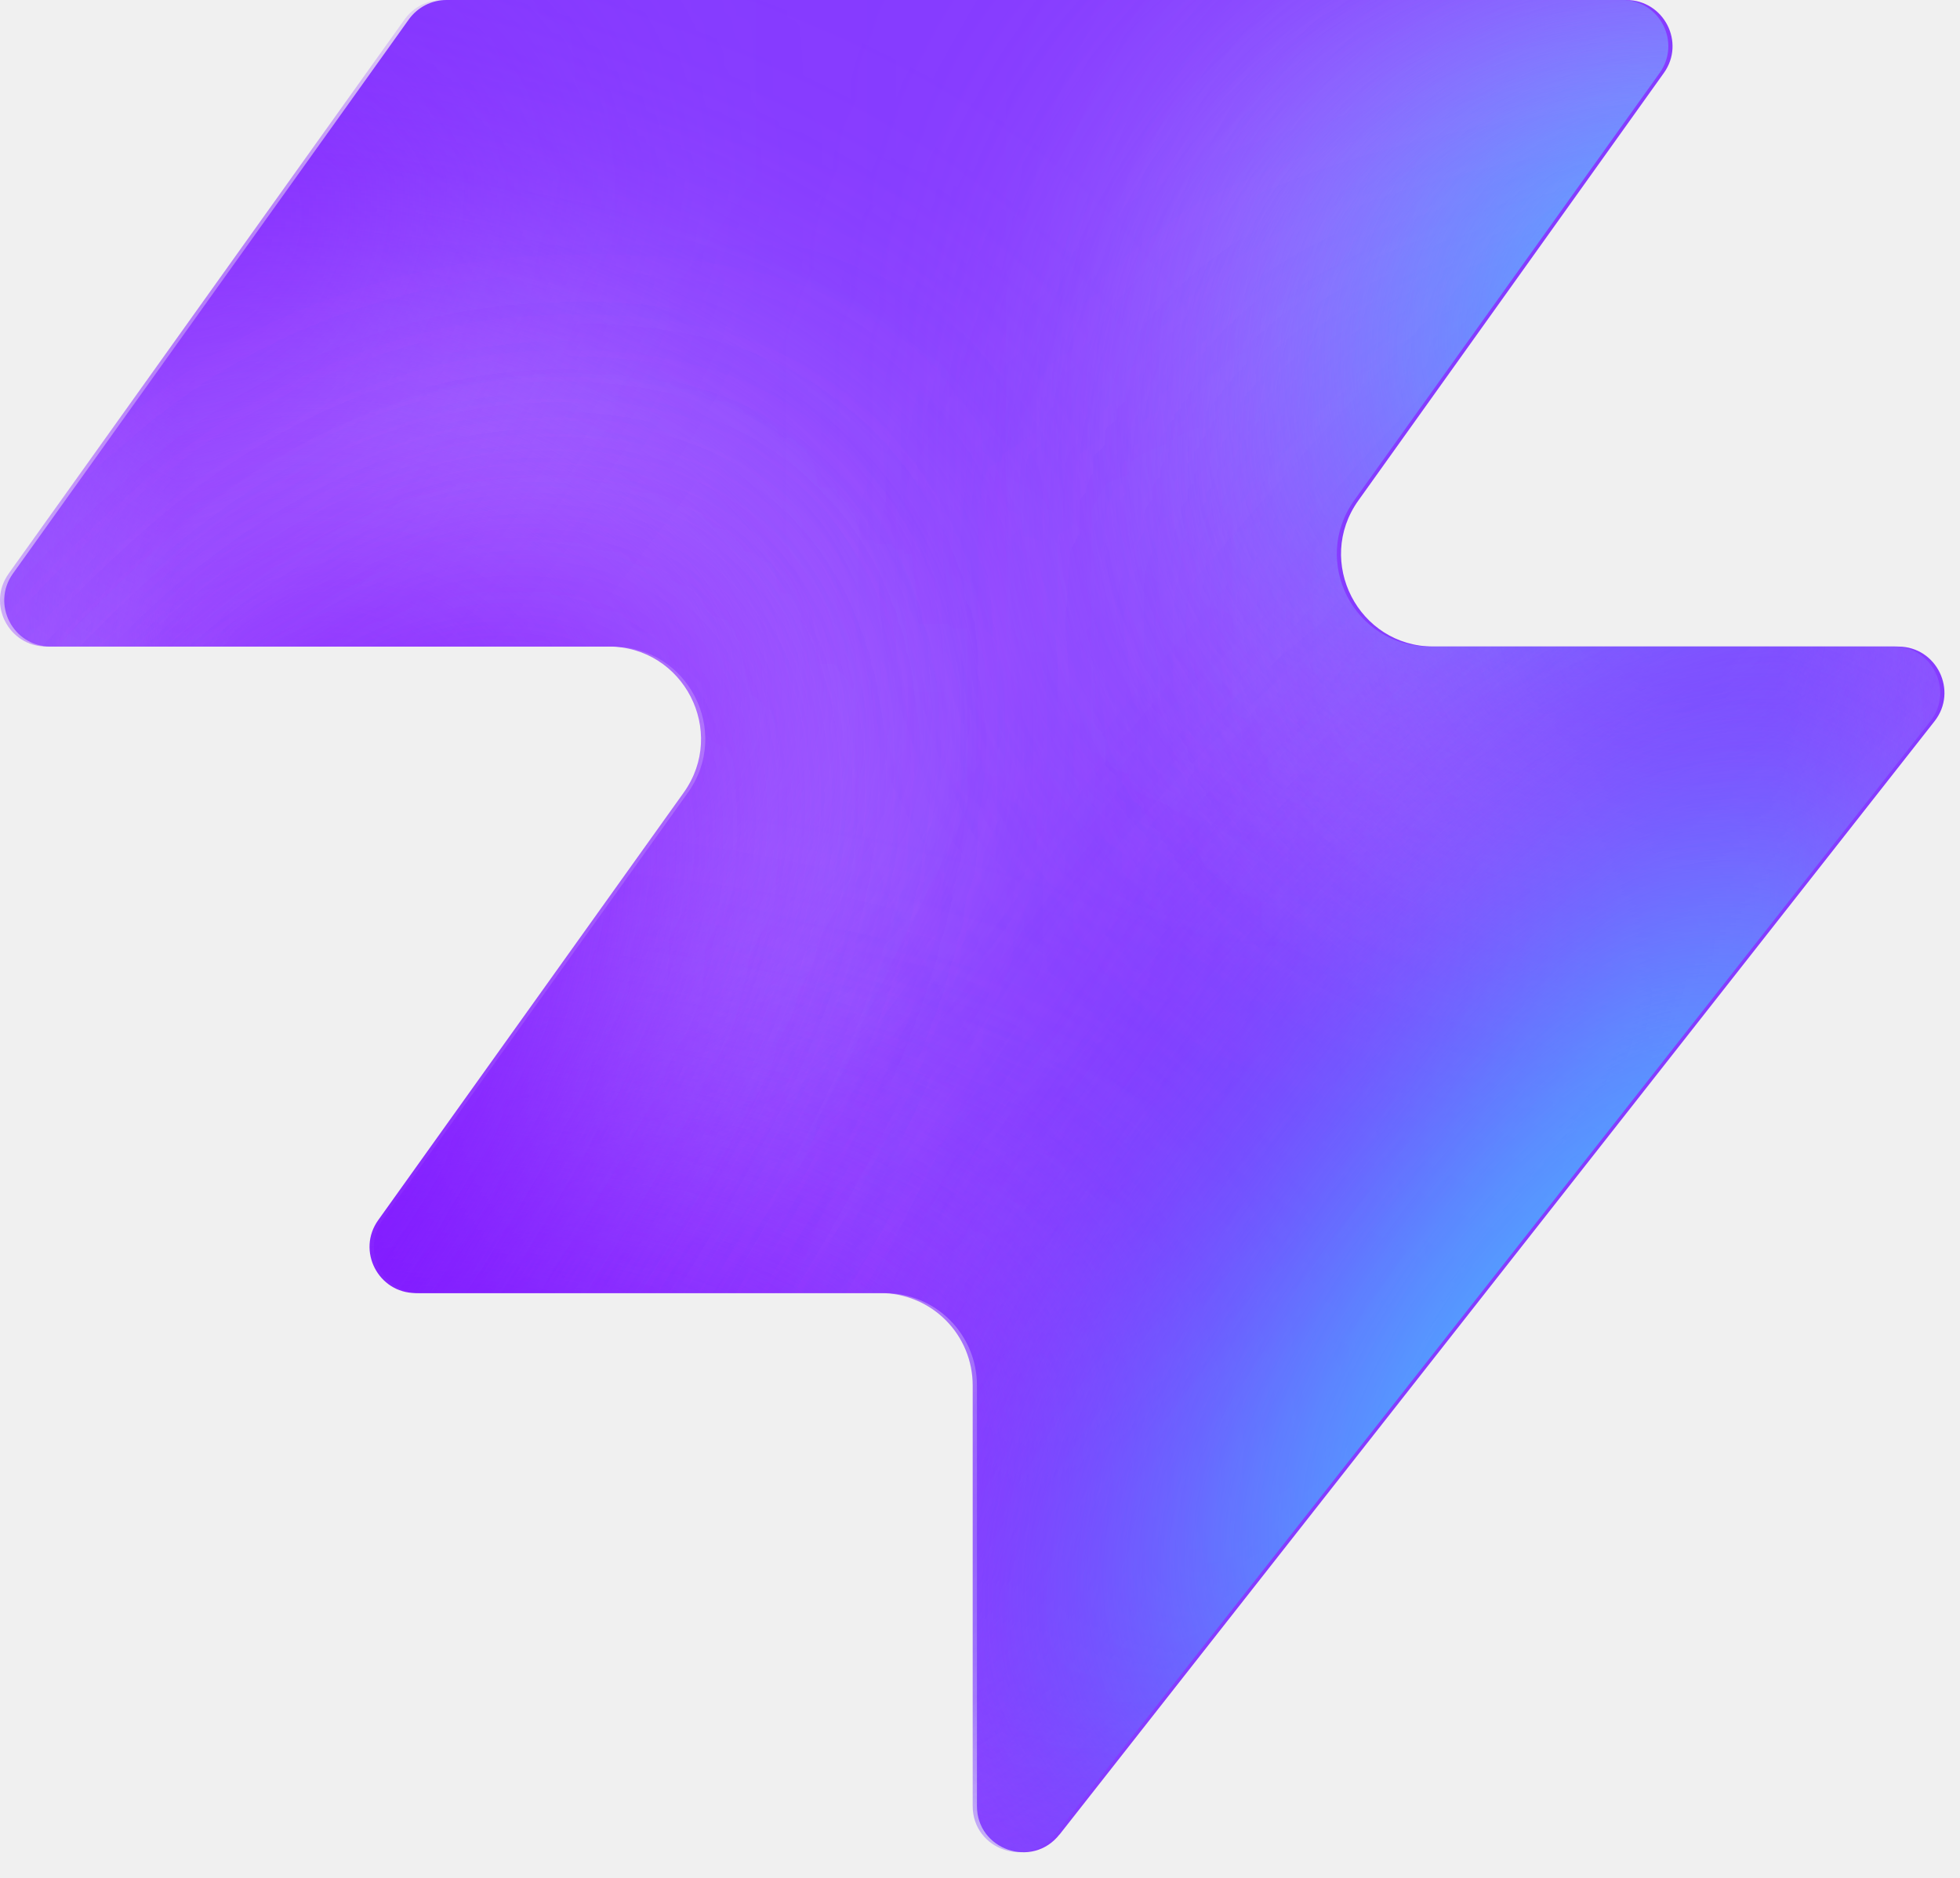
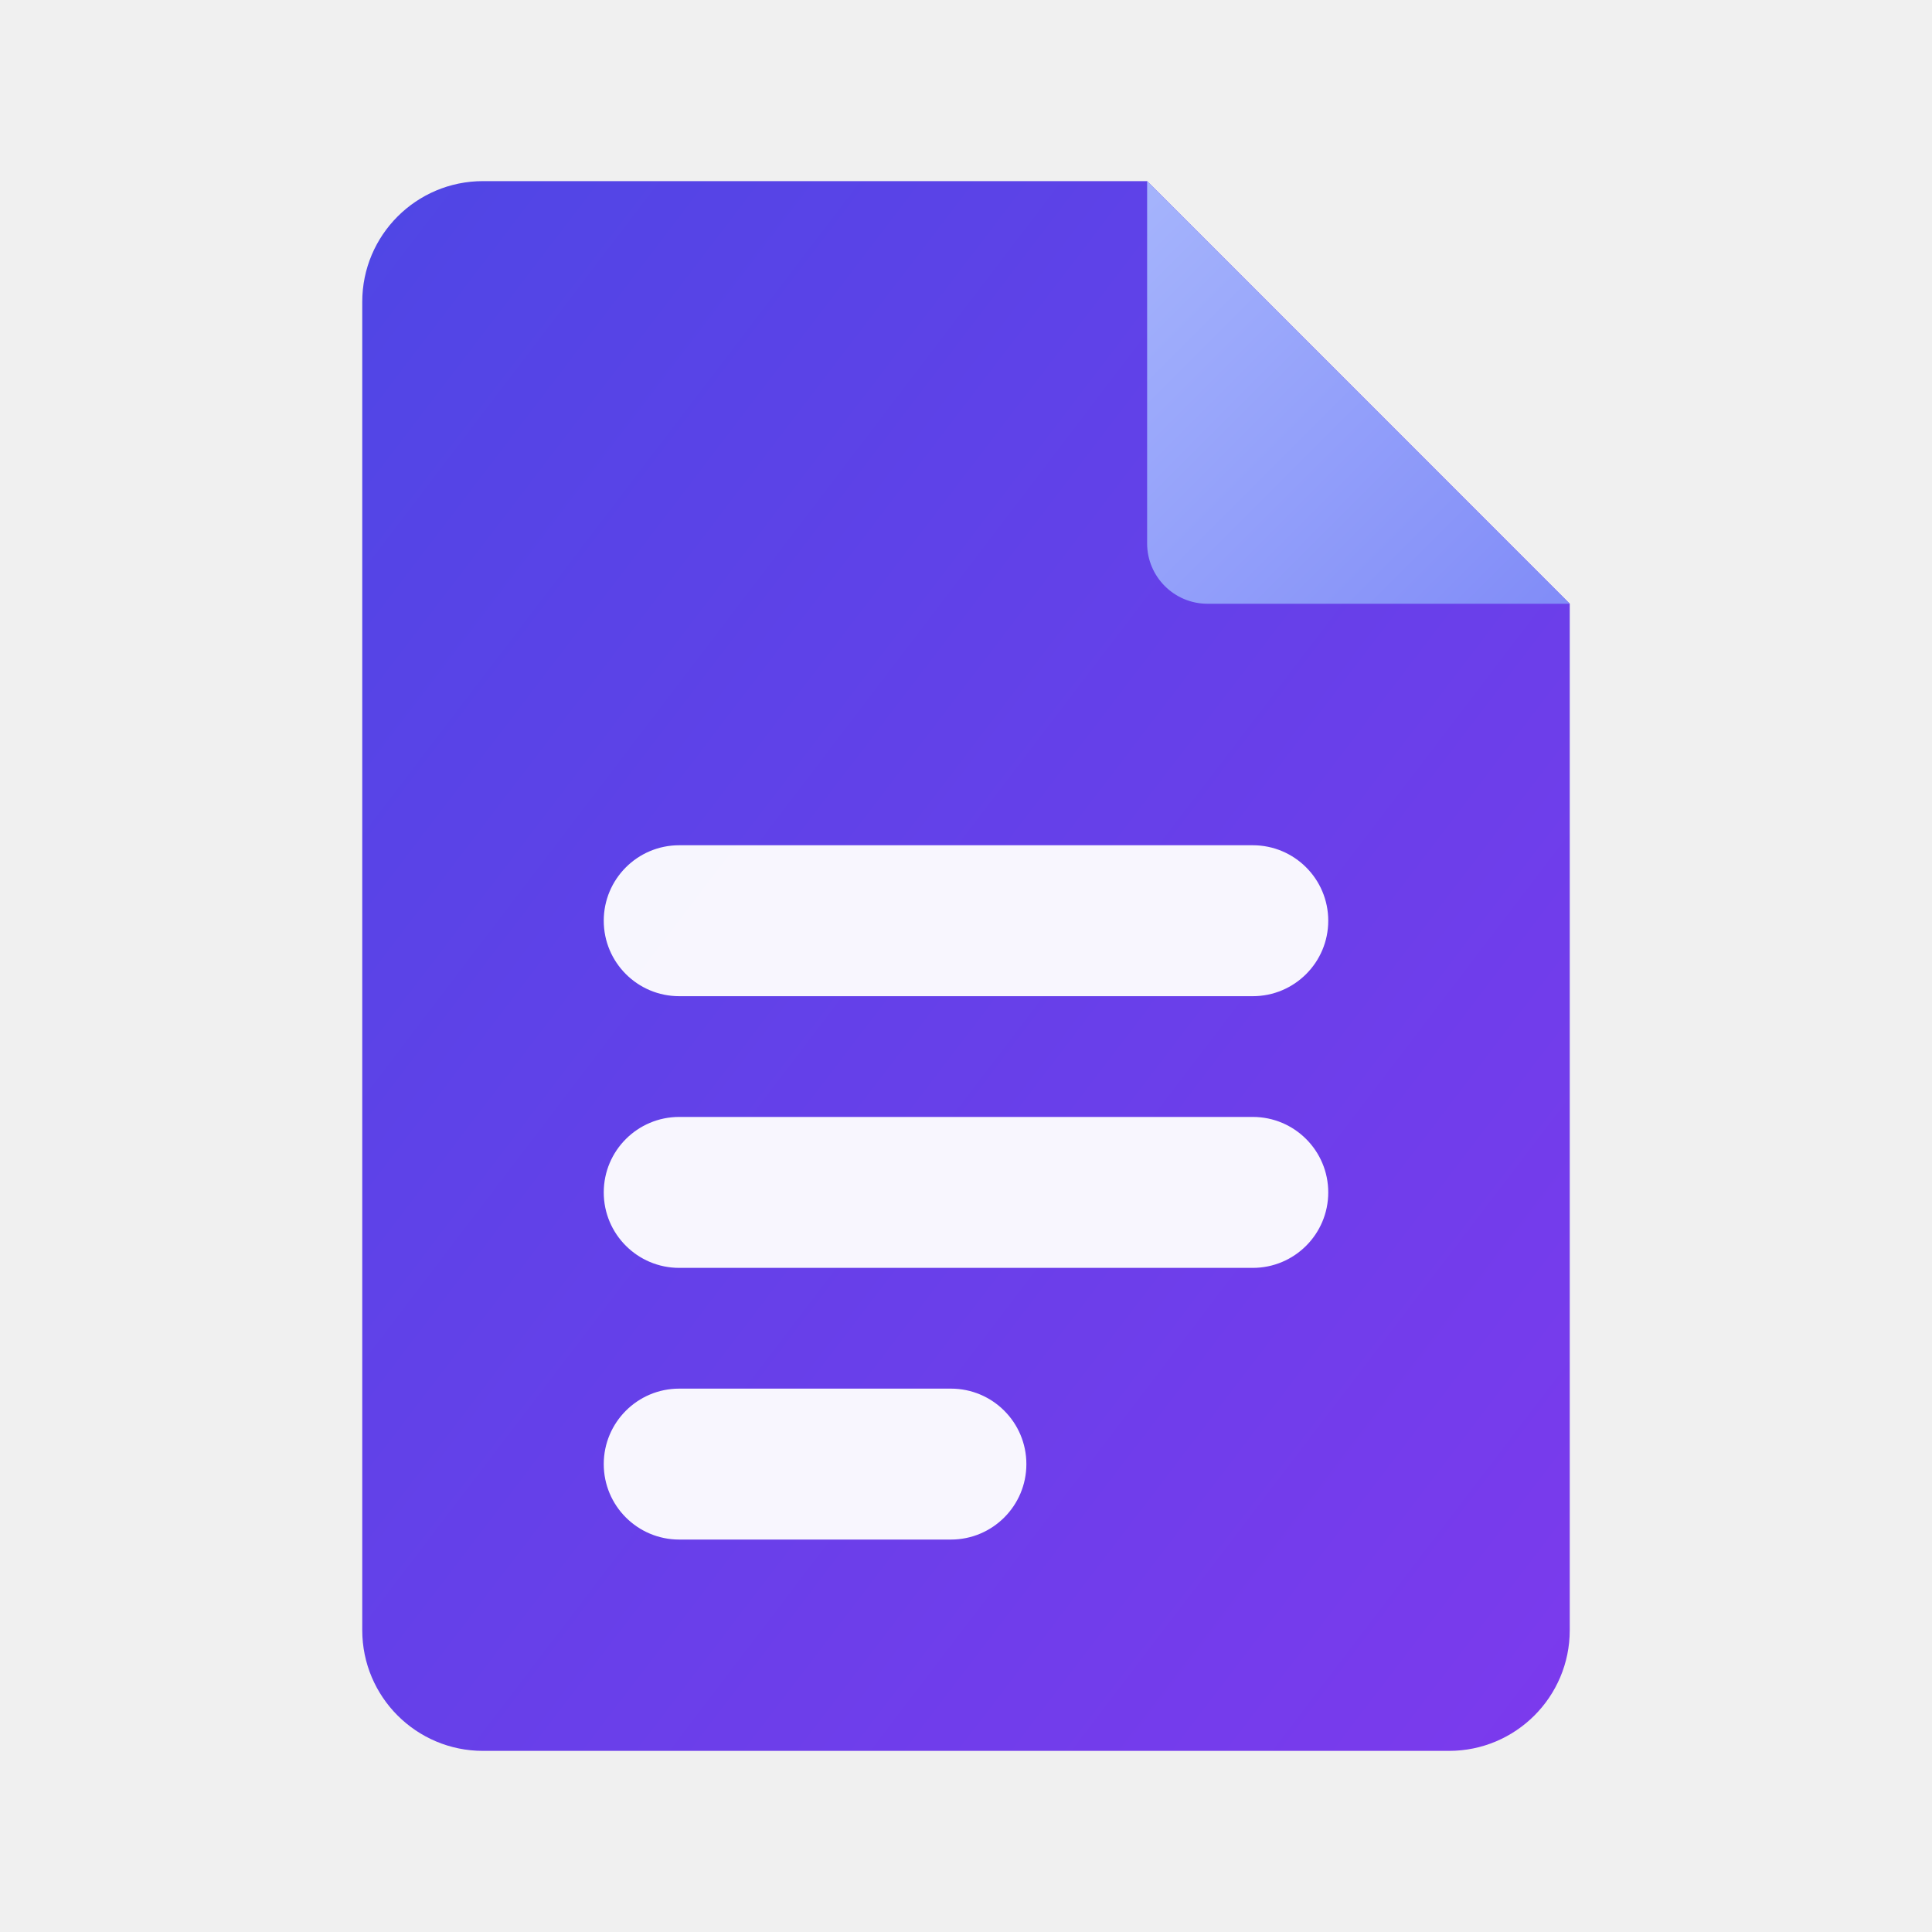
- <svg xmlns="http://www.w3.org/2000/svg" width="48" height="46" fill="none" viewBox="0 0 48 46">
-   <path fill="#863bff" d="M25.946 44.938c-.664.845-2.021.375-2.021-.698V33.937a2.26 2.26 0 0 0-2.262-2.262H10.287c-.92 0-1.456-1.04-.92-1.788l7.48-10.471c1.07-1.497 0-3.578-1.842-3.578H1.237c-.92 0-1.456-1.04-.92-1.788L10.013.474c.214-.297.556-.474.92-.474h28.894c.92 0 1.456 1.04.92 1.788l-7.48 10.471c-1.07 1.498 0 3.579 1.842 3.579h11.377c.943 0 1.473 1.088.89 1.83L25.947 44.94z" style="fill:#863bff;fill:color(display-p3 .525 .23 1);fill-opacity:1" />
-   <mask id="a" width="48" height="46" x="0" y="0" maskUnits="userSpaceOnUse" style="mask-type:alpha">
-     <path fill="#000" d="M25.842 44.938c-.664.844-2.021.375-2.021-.698V33.937a2.26 2.26 0 0 0-2.262-2.262H10.183c-.92 0-1.456-1.04-.92-1.788l7.48-10.471c1.07-1.498 0-3.579-1.842-3.579H1.133c-.92 0-1.456-1.04-.92-1.787L9.91.473c.214-.297.556-.474.92-.474h28.894c.92 0 1.456 1.04.92 1.788l-7.48 10.471c-1.07 1.498 0 3.578 1.842 3.578h11.377c.943 0 1.473 1.088.89 1.832L25.843 44.94z" style="fill:#000;fill-opacity:1" />
-   </mask>
-   <g mask="url(#a)">
-     <g filter="url(#b)">
-       <ellipse cx="5.508" cy="14.704" fill="#ede6ff" rx="5.508" ry="14.704" style="fill:#ede6ff;fill:color(display-p3 .927 .903 1);fill-opacity:1" transform="matrix(.00324 1 1 -.00324 -4.47 31.516)" />
-     </g>
-     <g filter="url(#c)">
-       <ellipse cx="10.399" cy="29.851" fill="#ede6ff" rx="10.399" ry="29.851" style="fill:#ede6ff;fill:color(display-p3 .927 .903 1);fill-opacity:1" transform="matrix(.00324 1 1 -.00324 -39.328 7.883)" />
-     </g>
-     <g filter="url(#d)">
-       <ellipse cx="5.508" cy="30.487" fill="#7e14ff" rx="5.508" ry="30.487" style="fill:#7e14ff;fill:color(display-p3 .492 .077 1);fill-opacity:1" transform="rotate(89.814 -25.913 -14.639)scale(1 -1)" />
-     </g>
-     <g filter="url(#e)">
-       <ellipse cx="5.508" cy="30.599" fill="#7e14ff" rx="5.508" ry="30.599" style="fill:#7e14ff;fill:color(display-p3 .492 .077 1);fill-opacity:1" transform="rotate(89.814 -32.644 -3.334)scale(1 -1)" />
-     </g>
-     <g filter="url(#f)">
-       <ellipse cx="5.508" cy="30.599" fill="#7e14ff" rx="5.508" ry="30.599" style="fill:#7e14ff;fill:color(display-p3 .492 .077 1);fill-opacity:1" transform="matrix(.00324 1 1 -.00324 -34.34 30.47)" />
-     </g>
-     <g filter="url(#g)">
-       <ellipse cx="14.072" cy="22.078" fill="#ede6ff" rx="14.072" ry="22.078" style="fill:#ede6ff;fill:color(display-p3 .927 .903 1);fill-opacity:1" transform="rotate(93.35 24.506 48.493)scale(-1 1)" />
-     </g>
-     <g filter="url(#h)">
-       <ellipse cx="3.47" cy="21.501" fill="#7e14ff" rx="3.47" ry="21.501" style="fill:#7e14ff;fill:color(display-p3 .492 .077 1);fill-opacity:1" transform="rotate(89.009 28.708 47.59)scale(-1 1)" />
-     </g>
-     <g filter="url(#i)">
-       <ellipse cx="3.47" cy="21.501" fill="#7e14ff" rx="3.47" ry="21.501" style="fill:#7e14ff;fill:color(display-p3 .492 .077 1);fill-opacity:1" transform="rotate(89.009 28.708 47.59)scale(-1 1)" />
-     </g>
-     <g filter="url(#j)">
-       <ellipse cx=".387" cy="8.972" fill="#7e14ff" rx="4.407" ry="29.108" style="fill:#7e14ff;fill:color(display-p3 .492 .077 1);fill-opacity:1" transform="rotate(39.51 .387 8.972)" />
-     </g>
-     <g filter="url(#k)">
-       <ellipse cx="47.523" cy="-6.092" fill="#7e14ff" rx="4.407" ry="29.108" style="fill:#7e14ff;fill:color(display-p3 .492 .077 1);fill-opacity:1" transform="rotate(37.892 47.523 -6.092)" />
-     </g>
-     <g filter="url(#l)">
-       <ellipse cx="41.412" cy="6.333" fill="#47bfff" rx="5.971" ry="9.665" style="fill:#47bfff;fill:color(display-p3 .28 .748 1);fill-opacity:1" transform="rotate(37.892 41.412 6.333)" />
-     </g>
-     <g filter="url(#m)">
-       <ellipse cx="-1.879" cy="38.332" fill="#7e14ff" rx="4.407" ry="29.108" style="fill:#7e14ff;fill:color(display-p3 .492 .077 1);fill-opacity:1" transform="rotate(37.892 -1.88 38.332)" />
-     </g>
-     <g filter="url(#n)">
-       <ellipse cx="-1.879" cy="38.332" fill="#7e14ff" rx="4.407" ry="29.108" style="fill:#7e14ff;fill:color(display-p3 .492 .077 1);fill-opacity:1" transform="rotate(37.892 -1.88 38.332)" />
-     </g>
-     <g filter="url(#o)">
-       <ellipse cx="35.651" cy="29.907" fill="#7e14ff" rx="4.407" ry="29.108" style="fill:#7e14ff;fill:color(display-p3 .492 .077 1);fill-opacity:1" transform="rotate(37.892 35.651 29.907)" />
-     </g>
-     <g filter="url(#p)">
-       <ellipse cx="38.418" cy="32.4" fill="#47bfff" rx="5.971" ry="15.297" style="fill:#47bfff;fill:color(display-p3 .28 .748 1);fill-opacity:1" transform="rotate(37.892 38.418 32.4)" />
-     </g>
-   </g>
+ <svg xmlns="http://www.w3.org/2000/svg" viewBox="0 0 32 32" width="32" height="32" fill="none">
  <defs>
-     <filter id="b" width="60.045" height="41.654" x="-19.77" y="16.149" color-interpolation-filters="sRGB" filterUnits="userSpaceOnUse">
-       <feFlood flood-opacity="0" result="BackgroundImageFix" />
-       <feBlend in="SourceGraphic" in2="BackgroundImageFix" result="shape" />
-       <feGaussianBlur result="effect1_foregroundBlur_2002_17158" stdDeviation="7.659" />
-     </filter>
-     <filter id="c" width="90.34" height="51.437" x="-54.613" y="-7.533" color-interpolation-filters="sRGB" filterUnits="userSpaceOnUse">
-       <feFlood flood-opacity="0" result="BackgroundImageFix" />
-       <feBlend in="SourceGraphic" in2="BackgroundImageFix" result="shape" />
-       <feGaussianBlur result="effect1_foregroundBlur_2002_17158" stdDeviation="7.659" />
-     </filter>
-     <filter id="d" width="79.355" height="29.4" x="-49.64" y="2.03" color-interpolation-filters="sRGB" filterUnits="userSpaceOnUse">
-       <feFlood flood-opacity="0" result="BackgroundImageFix" />
-       <feBlend in="SourceGraphic" in2="BackgroundImageFix" result="shape" />
-       <feGaussianBlur result="effect1_foregroundBlur_2002_17158" stdDeviation="4.596" />
-     </filter>
-     <filter id="e" width="79.579" height="29.4" x="-45.045" y="20.029" color-interpolation-filters="sRGB" filterUnits="userSpaceOnUse">
-       <feFlood flood-opacity="0" result="BackgroundImageFix" />
-       <feBlend in="SourceGraphic" in2="BackgroundImageFix" result="shape" />
-       <feGaussianBlur result="effect1_foregroundBlur_2002_17158" stdDeviation="4.596" />
-     </filter>
-     <filter id="f" width="79.579" height="29.4" x="-43.513" y="21.178" color-interpolation-filters="sRGB" filterUnits="userSpaceOnUse">
-       <feFlood flood-opacity="0" result="BackgroundImageFix" />
-       <feBlend in="SourceGraphic" in2="BackgroundImageFix" result="shape" />
-       <feGaussianBlur result="effect1_foregroundBlur_2002_17158" stdDeviation="4.596" />
-     </filter>
-     <filter id="g" width="74.749" height="58.852" x="15.756" y="-17.901" color-interpolation-filters="sRGB" filterUnits="userSpaceOnUse">
-       <feFlood flood-opacity="0" result="BackgroundImageFix" />
-       <feBlend in="SourceGraphic" in2="BackgroundImageFix" result="shape" />
-       <feGaussianBlur result="effect1_foregroundBlur_2002_17158" stdDeviation="7.659" />
-     </filter>
-     <filter id="h" width="61.377" height="25.362" x="23.548" y="2.284" color-interpolation-filters="sRGB" filterUnits="userSpaceOnUse">
-       <feFlood flood-opacity="0" result="BackgroundImageFix" />
-       <feBlend in="SourceGraphic" in2="BackgroundImageFix" result="shape" />
-       <feGaussianBlur result="effect1_foregroundBlur_2002_17158" stdDeviation="4.596" />
-     </filter>
-     <filter id="i" width="61.377" height="25.362" x="23.548" y="2.284" color-interpolation-filters="sRGB" filterUnits="userSpaceOnUse">
-       <feFlood flood-opacity="0" result="BackgroundImageFix" />
-       <feBlend in="SourceGraphic" in2="BackgroundImageFix" result="shape" />
-       <feGaussianBlur result="effect1_foregroundBlur_2002_17158" stdDeviation="4.596" />
-     </filter>
-     <filter id="j" width="56.045" height="63.649" x="-27.636" y="-22.853" color-interpolation-filters="sRGB" filterUnits="userSpaceOnUse">
-       <feFlood flood-opacity="0" result="BackgroundImageFix" />
-       <feBlend in="SourceGraphic" in2="BackgroundImageFix" result="shape" />
-       <feGaussianBlur result="effect1_foregroundBlur_2002_17158" stdDeviation="4.596" />
-     </filter>
-     <filter id="k" width="54.814" height="64.646" x="20.116" y="-38.415" color-interpolation-filters="sRGB" filterUnits="userSpaceOnUse">
-       <feFlood flood-opacity="0" result="BackgroundImageFix" />
-       <feBlend in="SourceGraphic" in2="BackgroundImageFix" result="shape" />
-       <feGaussianBlur result="effect1_foregroundBlur_2002_17158" stdDeviation="4.596" />
-     </filter>
-     <filter id="l" width="33.541" height="35.313" x="24.641" y="-11.323" color-interpolation-filters="sRGB" filterUnits="userSpaceOnUse">
-       <feFlood flood-opacity="0" result="BackgroundImageFix" />
-       <feBlend in="SourceGraphic" in2="BackgroundImageFix" result="shape" />
-       <feGaussianBlur result="effect1_foregroundBlur_2002_17158" stdDeviation="4.596" />
-     </filter>
-     <filter id="m" width="54.814" height="64.646" x="-29.286" y="6.009" color-interpolation-filters="sRGB" filterUnits="userSpaceOnUse">
-       <feFlood flood-opacity="0" result="BackgroundImageFix" />
-       <feBlend in="SourceGraphic" in2="BackgroundImageFix" result="shape" />
-       <feGaussianBlur result="effect1_foregroundBlur_2002_17158" stdDeviation="4.596" />
-     </filter>
-     <filter id="n" width="54.814" height="64.646" x="-29.286" y="6.009" color-interpolation-filters="sRGB" filterUnits="userSpaceOnUse">
-       <feFlood flood-opacity="0" result="BackgroundImageFix" />
-       <feBlend in="SourceGraphic" in2="BackgroundImageFix" result="shape" />
-       <feGaussianBlur result="effect1_foregroundBlur_2002_17158" stdDeviation="4.596" />
-     </filter>
-     <filter id="o" width="54.814" height="64.646" x="8.244" y="-2.416" color-interpolation-filters="sRGB" filterUnits="userSpaceOnUse">
-       <feFlood flood-opacity="0" result="BackgroundImageFix" />
-       <feBlend in="SourceGraphic" in2="BackgroundImageFix" result="shape" />
-       <feGaussianBlur result="effect1_foregroundBlur_2002_17158" stdDeviation="4.596" />
-     </filter>
-     <filter id="p" width="39.409" height="43.623" x="18.713" y="10.588" color-interpolation-filters="sRGB" filterUnits="userSpaceOnUse">
-       <feFlood flood-opacity="0" result="BackgroundImageFix" />
-       <feBlend in="SourceGraphic" in2="BackgroundImageFix" result="shape" />
-       <feGaussianBlur result="effect1_foregroundBlur_2002_17158" stdDeviation="4.596" />
-     </filter>
+     <linearGradient id="docGrad" x1="0%" y1="0%" x2="100%" y2="100%">
+       <stop offset="0%" stop-color="#4f46e5" />
+       <stop offset="100%" stop-color="#7c3aed" />
+     </linearGradient>
+     <linearGradient id="foldGrad" x1="0%" y1="0%" x2="100%" y2="100%">
+       <stop offset="0%" stop-color="#a5b4fc" />
+       <stop offset="100%" stop-color="#818cf8" />
+     </linearGradient>
  </defs>
+   <path d="M6 5C6 3.895 6.895 3 8 3H19L26 10V27C26 28.105 25.105 29 24 29H8C6.895 29 6 28.105 6 27V5Z" fill="url(#docGrad)" />
+   <path d="M19 3V9C19 9.552 19.448 10 20 10H26L19 3Z" fill="url(#foldGrad)" />
+   <rect x="10" y="14" width="12" height="2.5" rx="1.25" fill="#ffffff" fill-opacity="0.95" />
+   <rect x="10" y="18.5" width="12" height="2.5" rx="1.25" fill="#ffffff" fill-opacity="0.95" />
+   <rect x="10" y="23" width="7" height="2.5" rx="1.25" fill="#ffffff" fill-opacity="0.95" />
</svg>
